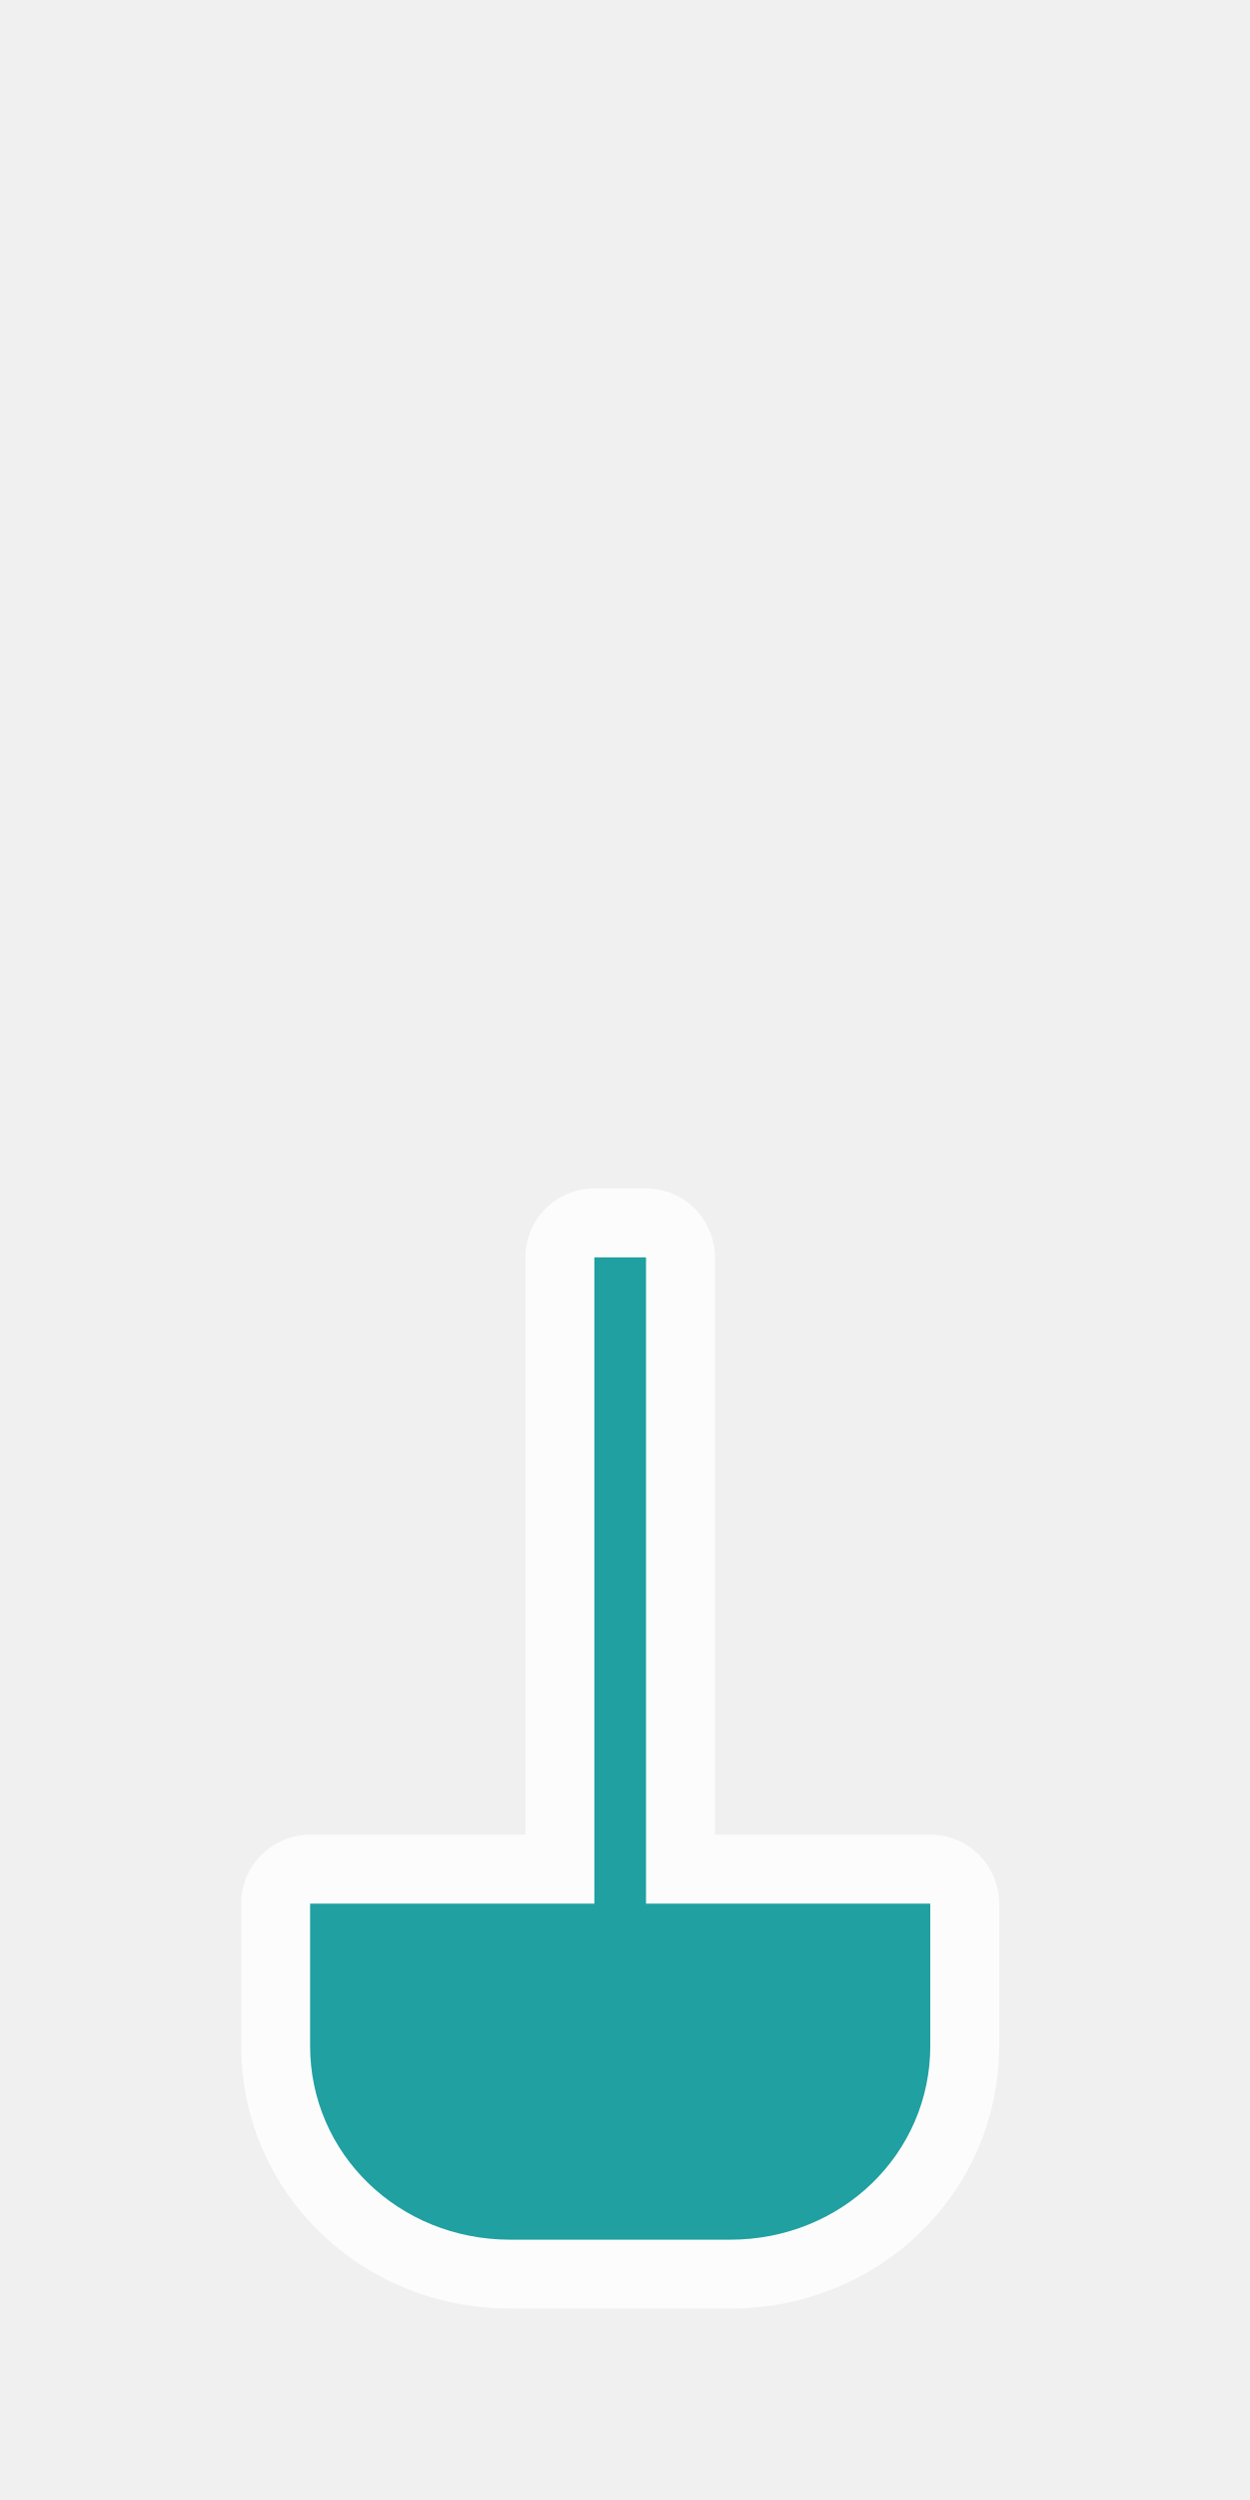
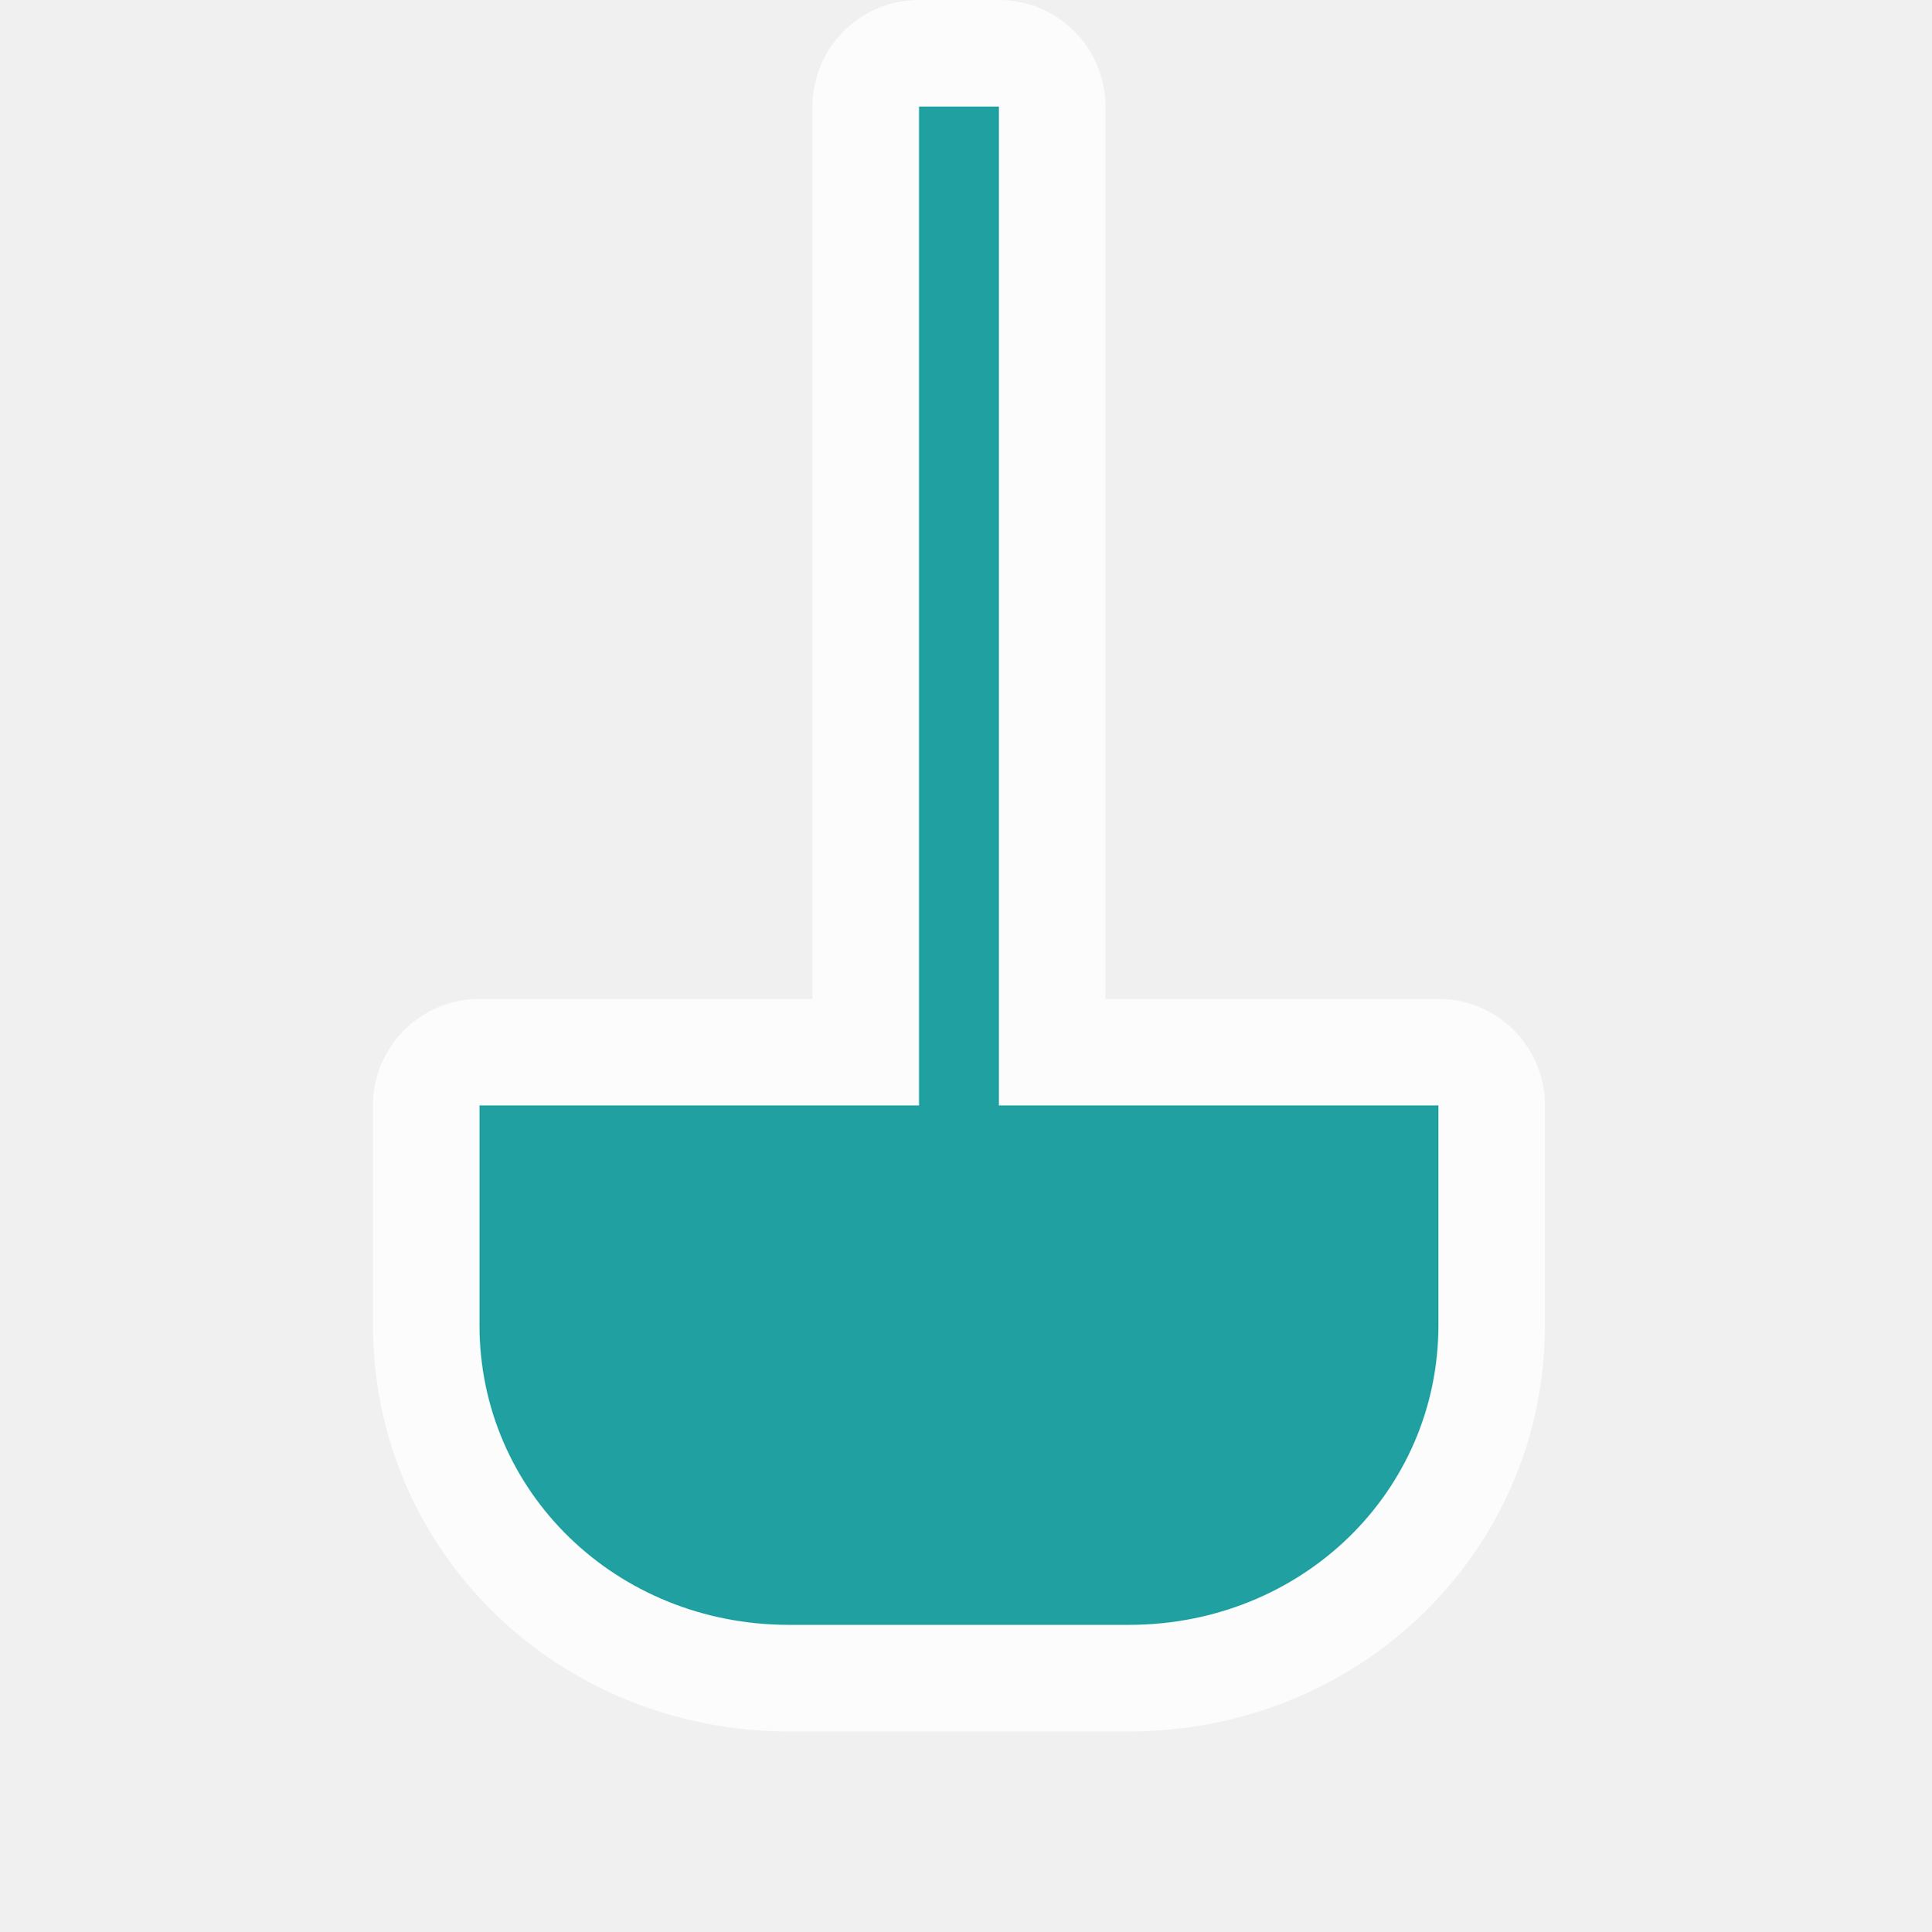
- <svg xmlns="http://www.w3.org/2000/svg" width="580" height="1160" version="1.0">
-   <path id="path812" d="m 276,583.639 v 300 H 144 v 66 c 0,50 41,90 93,90 h 102 c 52,0 93,-40 93,-90 v -66 H 300 v -300 z" opacity="0.8" fill="none" stroke="#ffffff" vector-effect="none" stroke-linejoin="round" stroke-width="64" />
-   <path d="m 276,583.639 v 300 H 144 v 66 c 0,50 41,90 93,90 h 102 c 52,0 93,-40 93,-90 v -66 H 300 v -300 z" id="rect3195" fill="#20a0a0" />
+ <svg xmlns="http://www.w3.org/2000/svg" width="580" height="580" version="1.0">
+   <path id="path812" d="M 276,32 V 332 H 144 v 66 c 0,50 41,90 93,90 H 339 C 391,488 432,448 432,398 V 332 H 300 V 32 Z" opacity="0.8" fill="none" stroke="#ffffff" vector-effect="none" stroke-linejoin="round" stroke-width="64" />
+   <path d="M 276,32 V 332 H 144 v 66 c 0,50 41,90 93,90 H 339 C 391,488 432,448 432,398 V 332 H 300 V 32 Z" id="rect3195" fill="#20a0a0" />
</svg>
